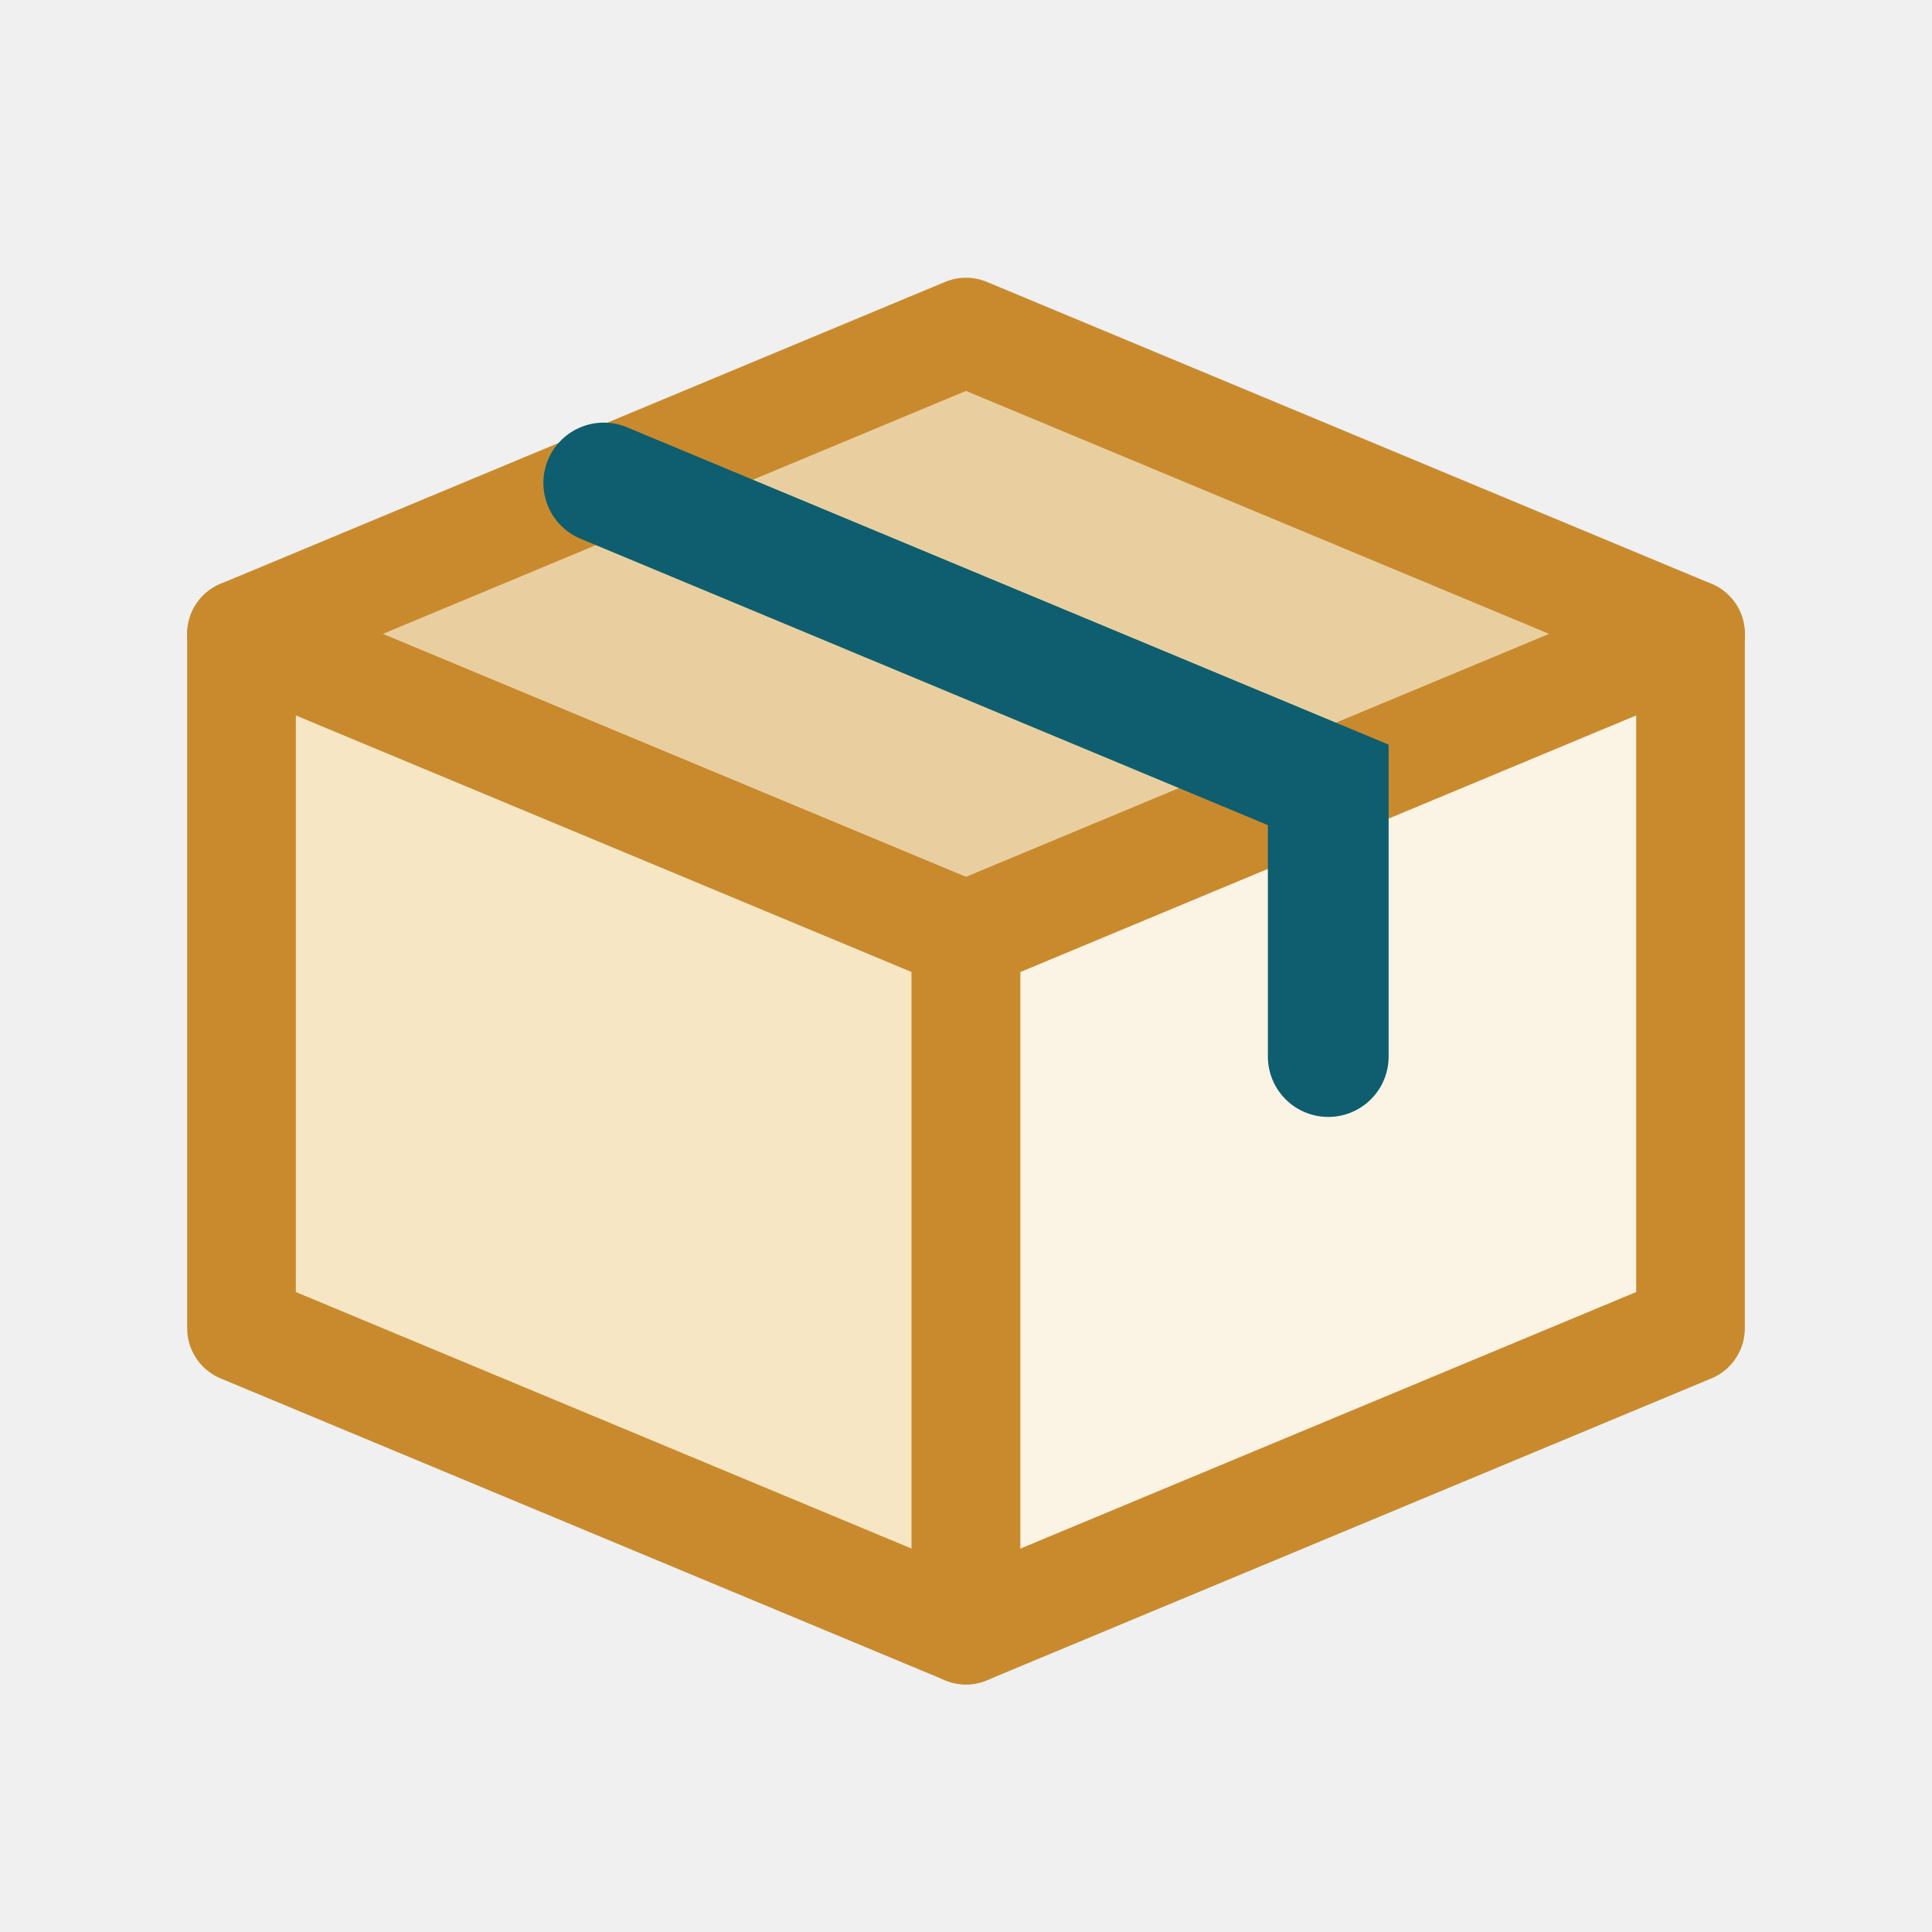
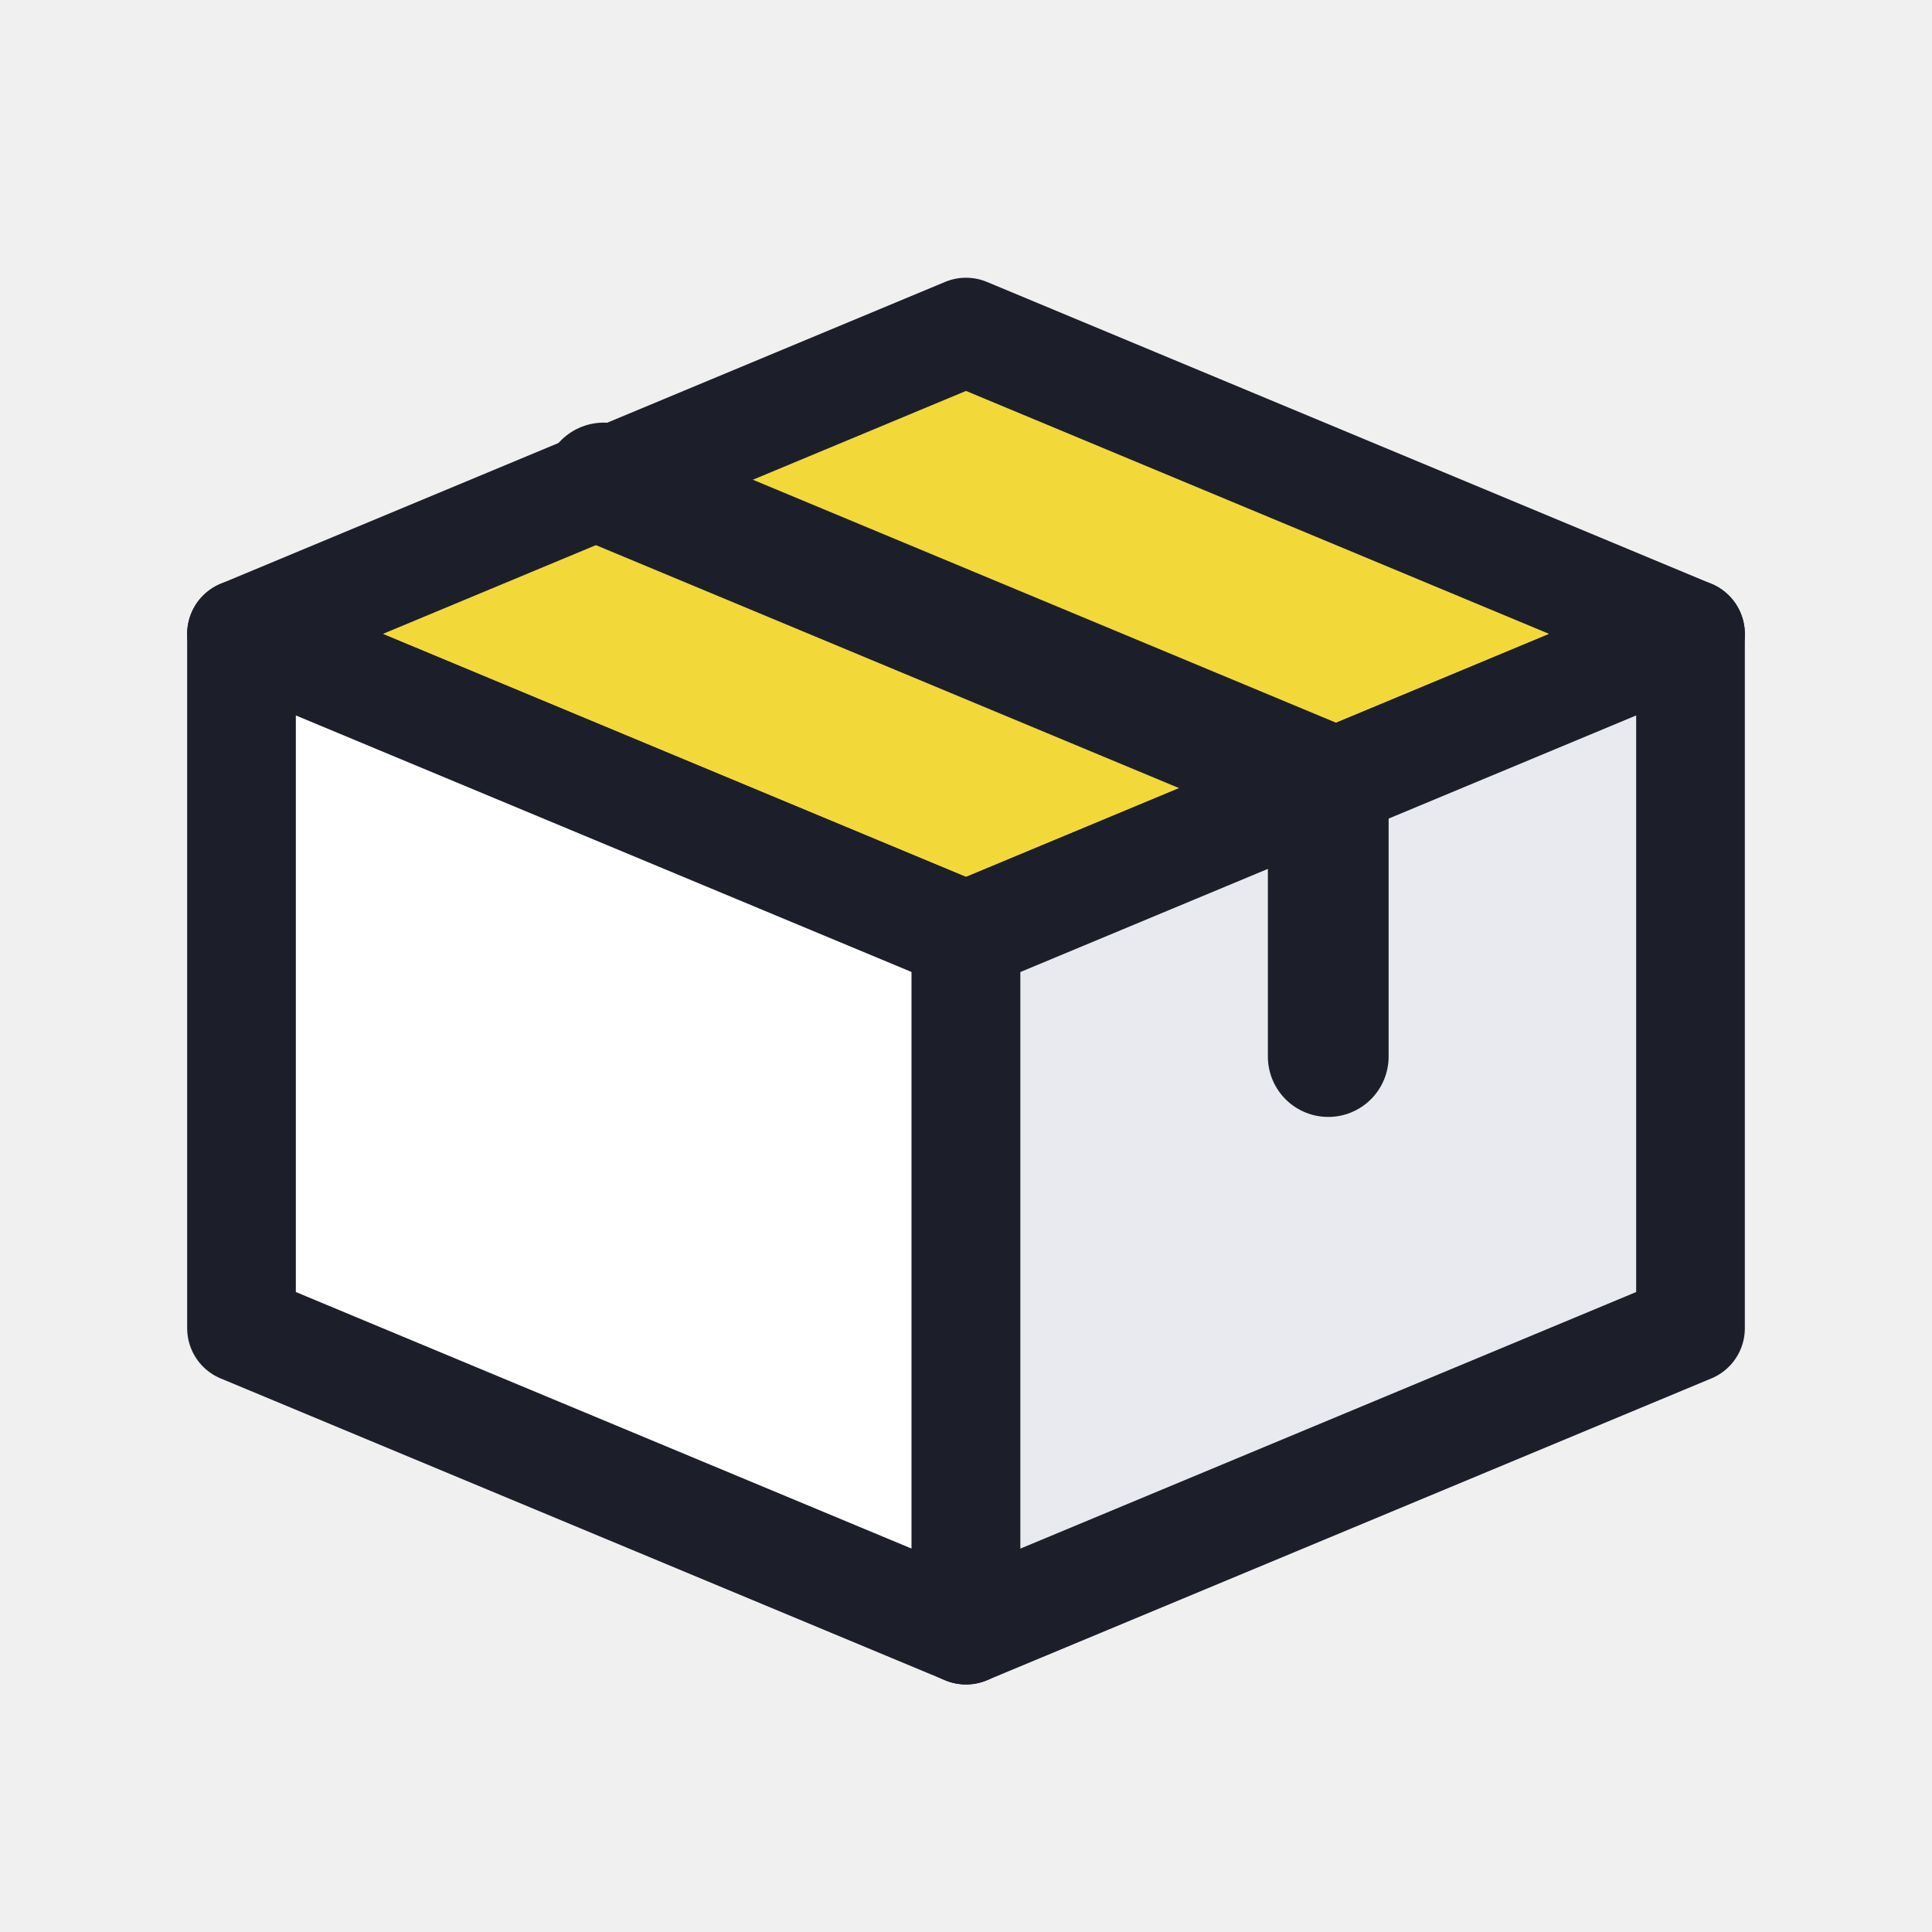
<svg xmlns="http://www.w3.org/2000/svg" width="32" height="32" viewBox="0 0 32 32">
-   <path d="M4 10.5 16 5.5l12 5-12 5z" fill="#e9cfa0" stroke="#c98a2e" stroke-width="1.8" stroke-linejoin="round" />
-   <path d="M4 10.5v11.5l12 5v-11.5z" fill="#f7e6c4" stroke="#c98a2e" stroke-width="1.8" stroke-linejoin="round" />
-   <path d="M28 10.5v11.5l-12 5v-11.5z" fill="#fbf3e4" stroke="#c98a2e" stroke-width="1.8" stroke-linejoin="round" />
-   <path d="M10 8l12 5v4.5" fill="none" stroke="#0e5e6f" stroke-width="2" stroke-linecap="round" />
+   <path d="M4 10.5 16 5.5l12 5-12 5z" fill="#f3d83a" stroke="#1c1f2a" stroke-width="1.8" stroke-linejoin="round" />
+   <path d="M4 10.5v11.5l12 5v-11.5z" fill="#ffffff" stroke="#1c1f2a" stroke-width="1.8" stroke-linejoin="round" />
+   <path d="M28 10.5v11.5l-12 5v-11.5z" fill="#e8eaef" stroke="#1c1f2a" stroke-width="1.8" stroke-linejoin="round" />
+   <path d="M10 8l12 5v4.5" fill="none" stroke="#1c1f2a" stroke-width="2" stroke-linecap="round" />
</svg>
